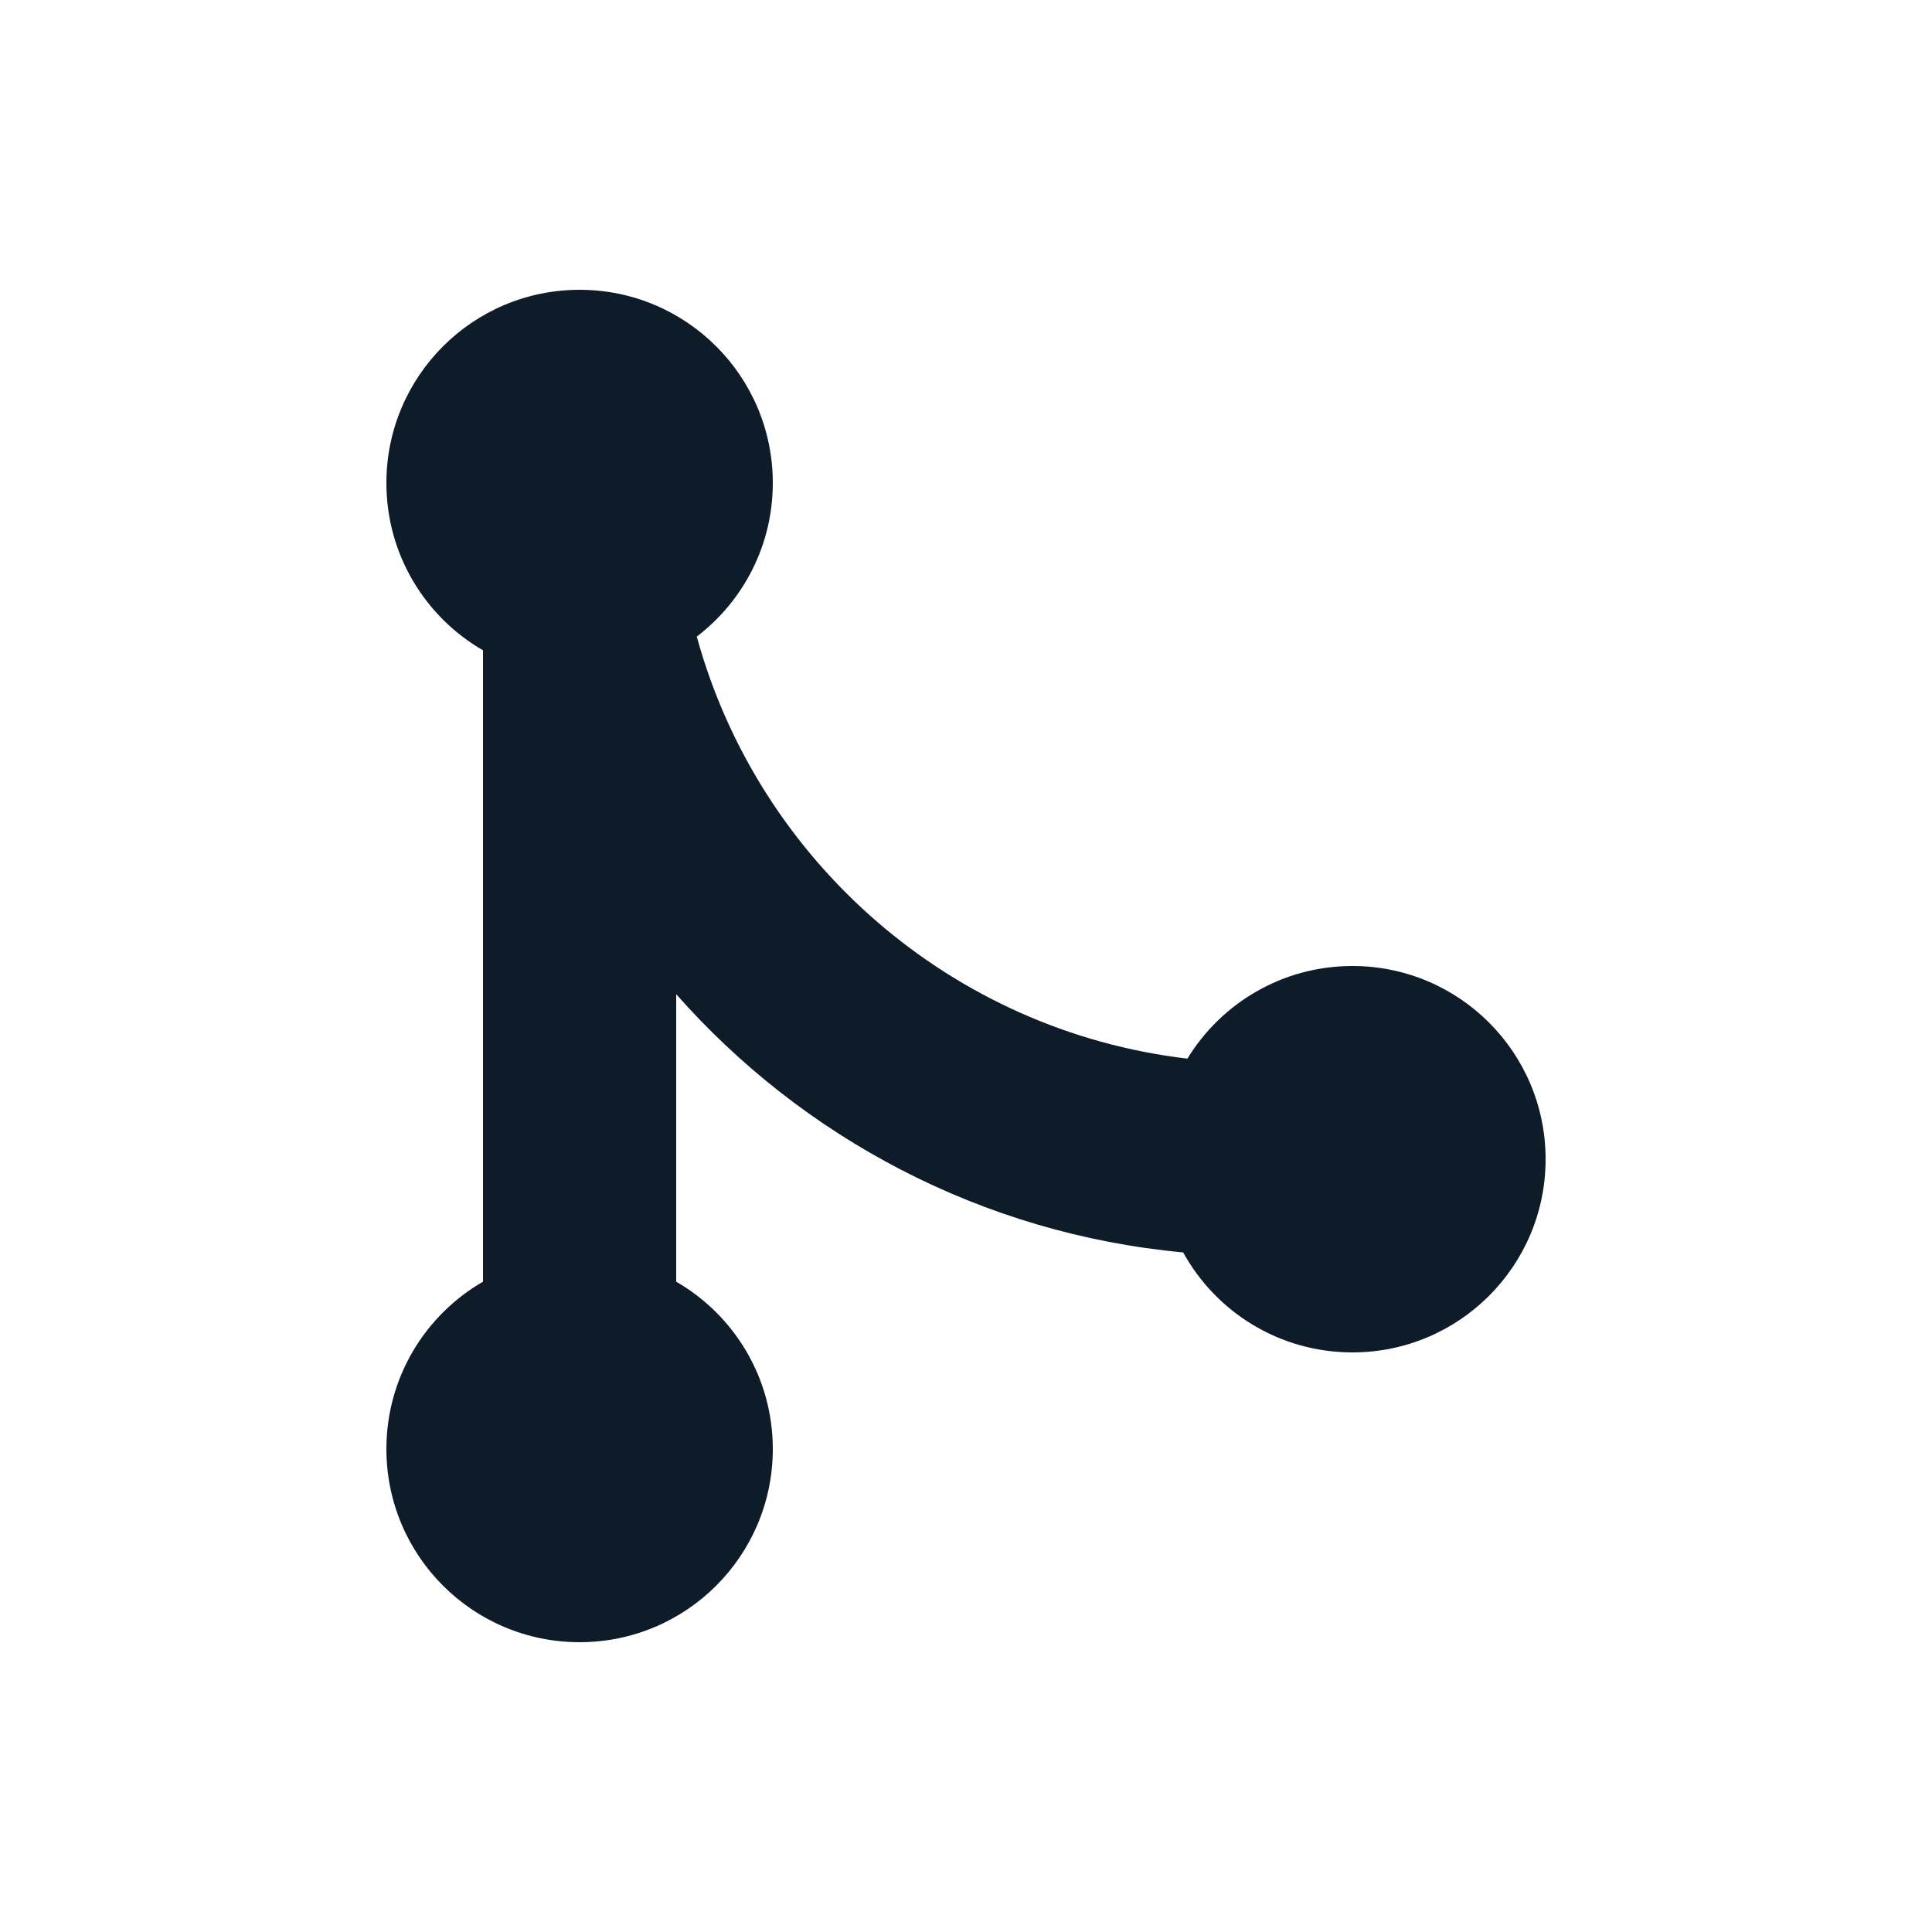
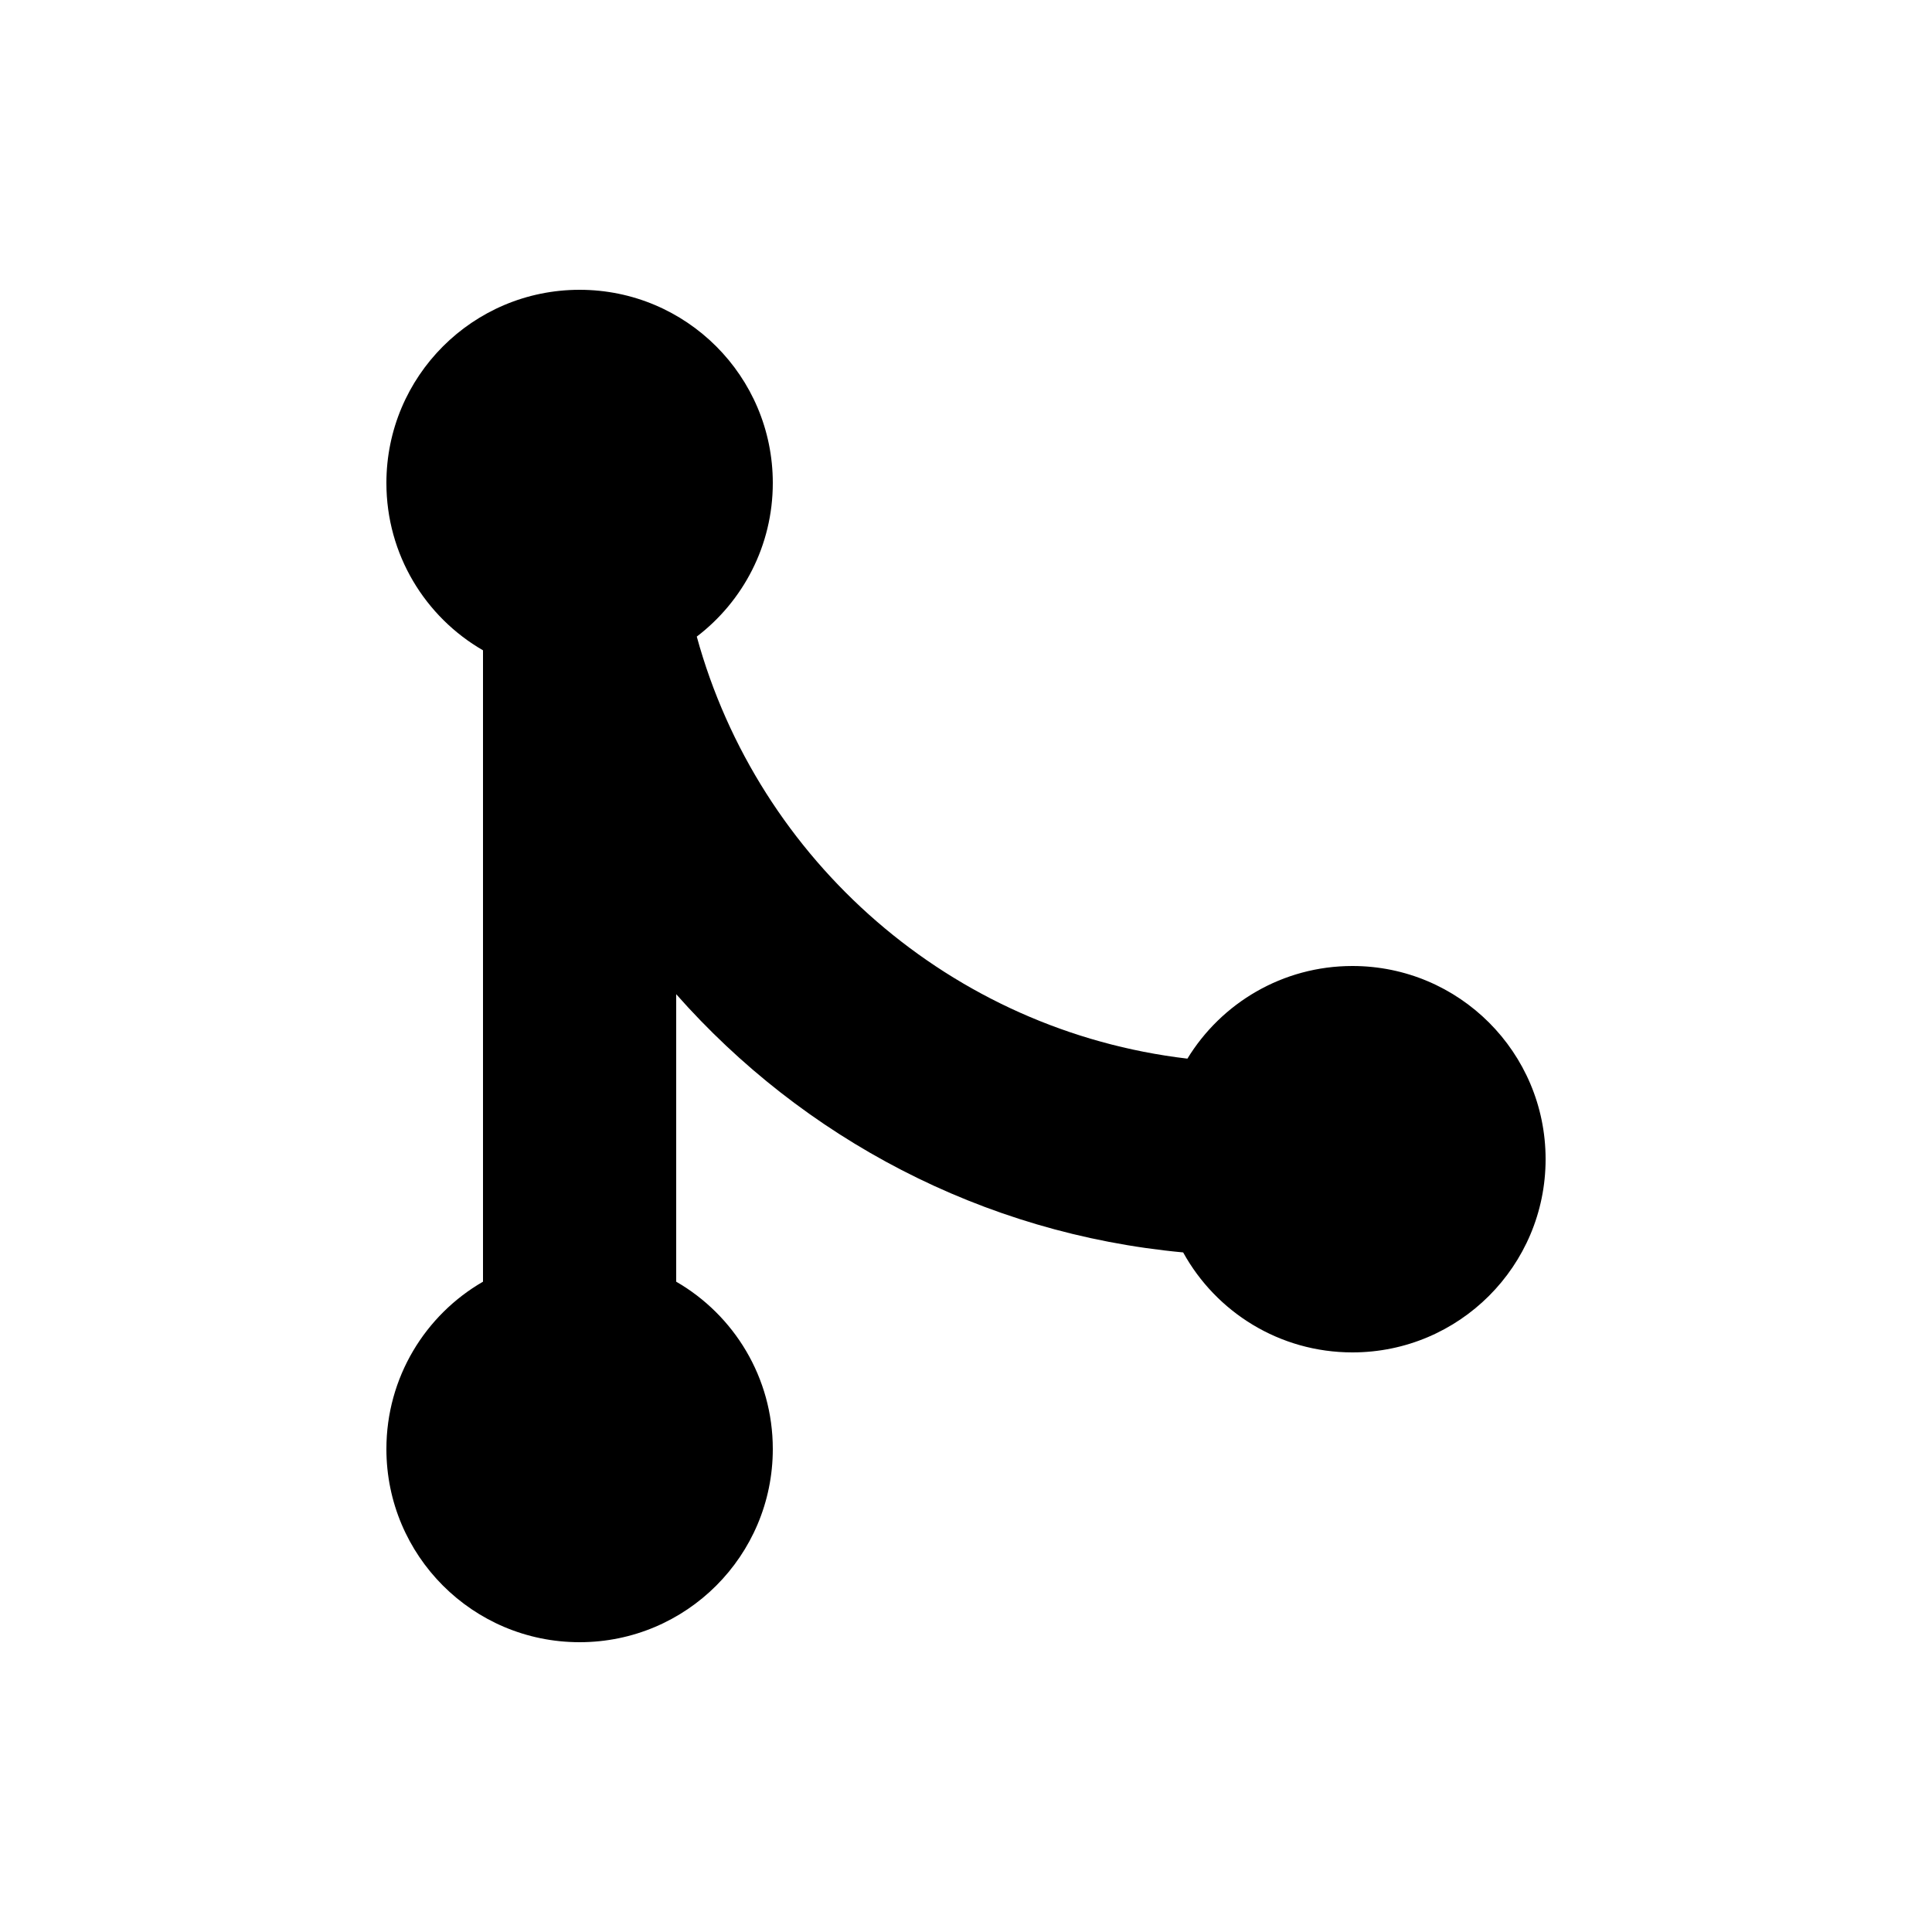
<svg xmlns="http://www.w3.org/2000/svg" width="20" height="20" viewBox="0 0 20 20" fill="none">
-   <path d="M7.213 6.59C7.691 6.225 8 5.648 8 5C8 3.895 7.105 3 6 3C4.895 3 4 3.895 4 5C4 5.74 4.402 6.387 5 6.732L5 13.268C4.402 13.613 4 14.26 4 15C4 16.105 4.895 17 6 17C7.105 17 8 16.105 8 15C8 14.26 7.598 13.613 7 13.268L7 10.292C8.31 11.776 10.163 12.771 12.248 12.965C12.588 13.582 13.245 14 14 14C15.105 14 16 13.105 16 12C16 10.895 15.105 10 14 10C13.277 10 12.643 10.384 12.292 10.959C9.846 10.671 7.85 8.912 7.213 6.59Z" fill="#0E1B29" />
+   <path d="M7.213 6.59C7.691 6.225 8 5.648 8 5C8 3.895 7.105 3 6 3C4.895 3 4 3.895 4 5C4 5.74 4.402 6.387 5 6.732L5 13.268C4.402 13.613 4 14.26 4 15C4 16.105 4.895 17 6 17C7.105 17 8 16.105 8 15C8 14.26 7.598 13.613 7 13.268L7 10.292C8.31 11.776 10.163 12.771 12.248 12.965C12.588 13.582 13.245 14 14 14C15.105 14 16 13.105 16 12C16 10.895 15.105 10 14 10C13.277 10 12.643 10.384 12.292 10.959C9.846 10.671 7.85 8.912 7.213 6.59Z" fill="currentColor" />
</svg>
